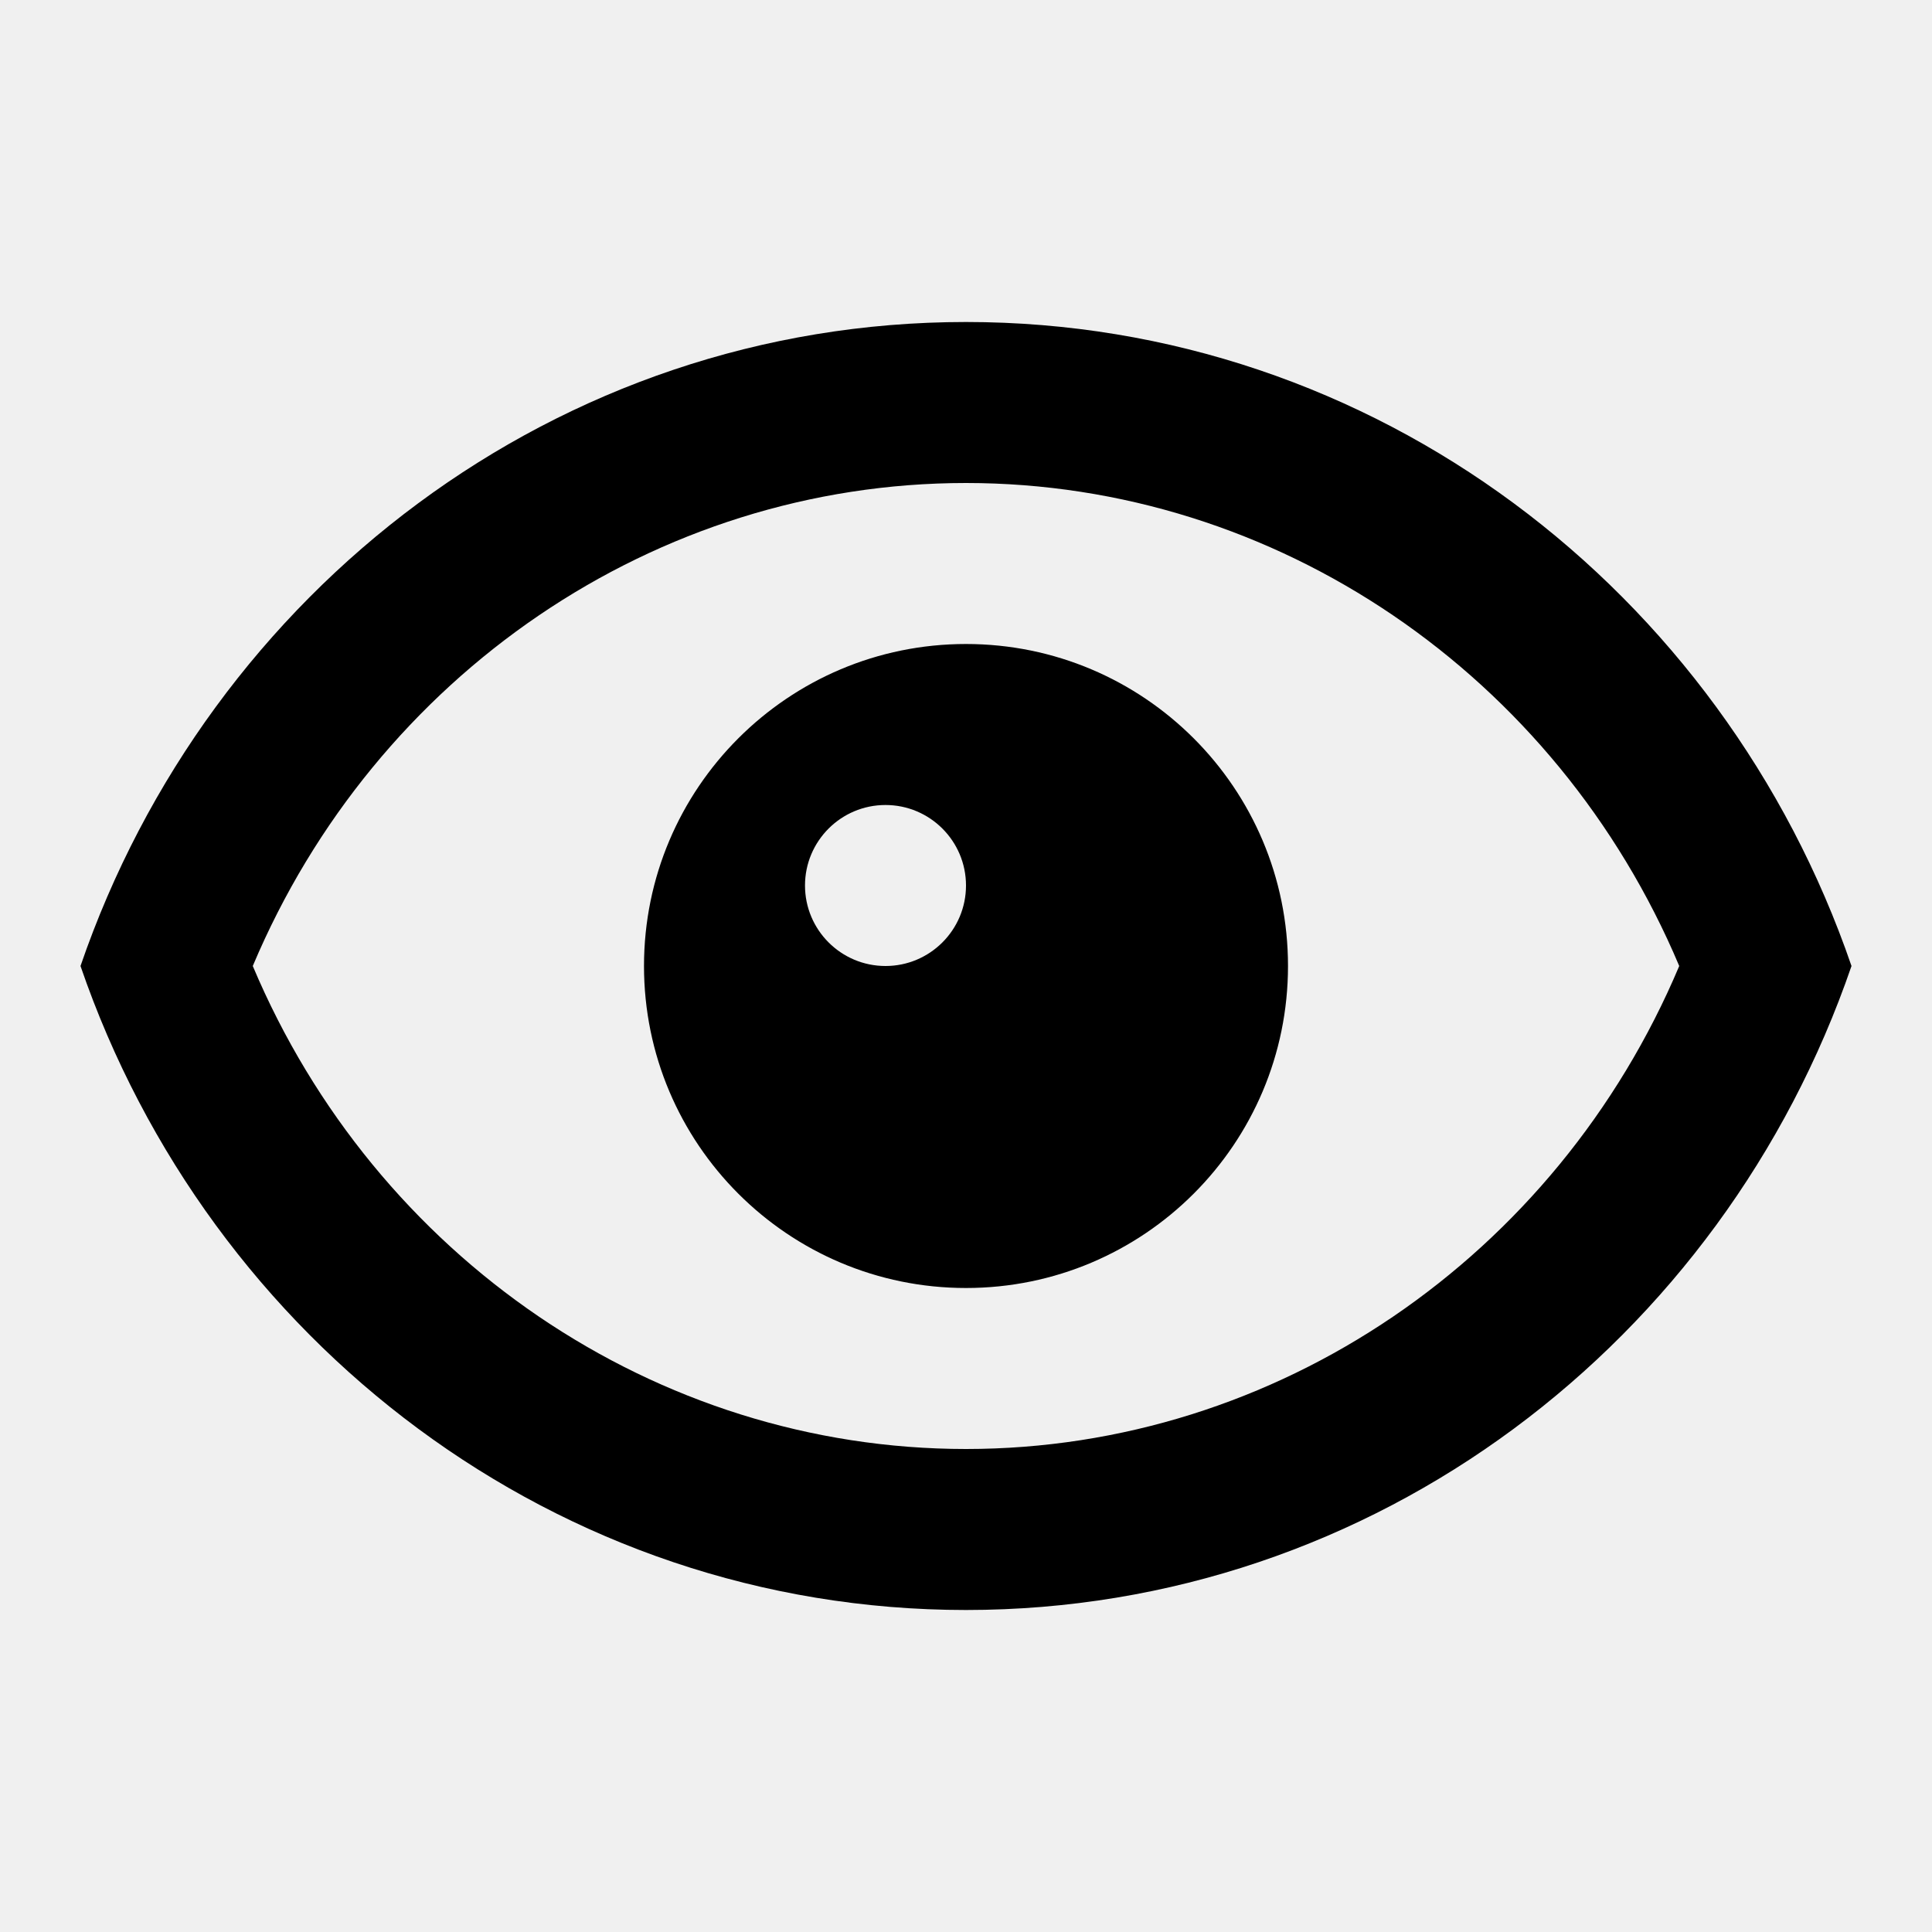
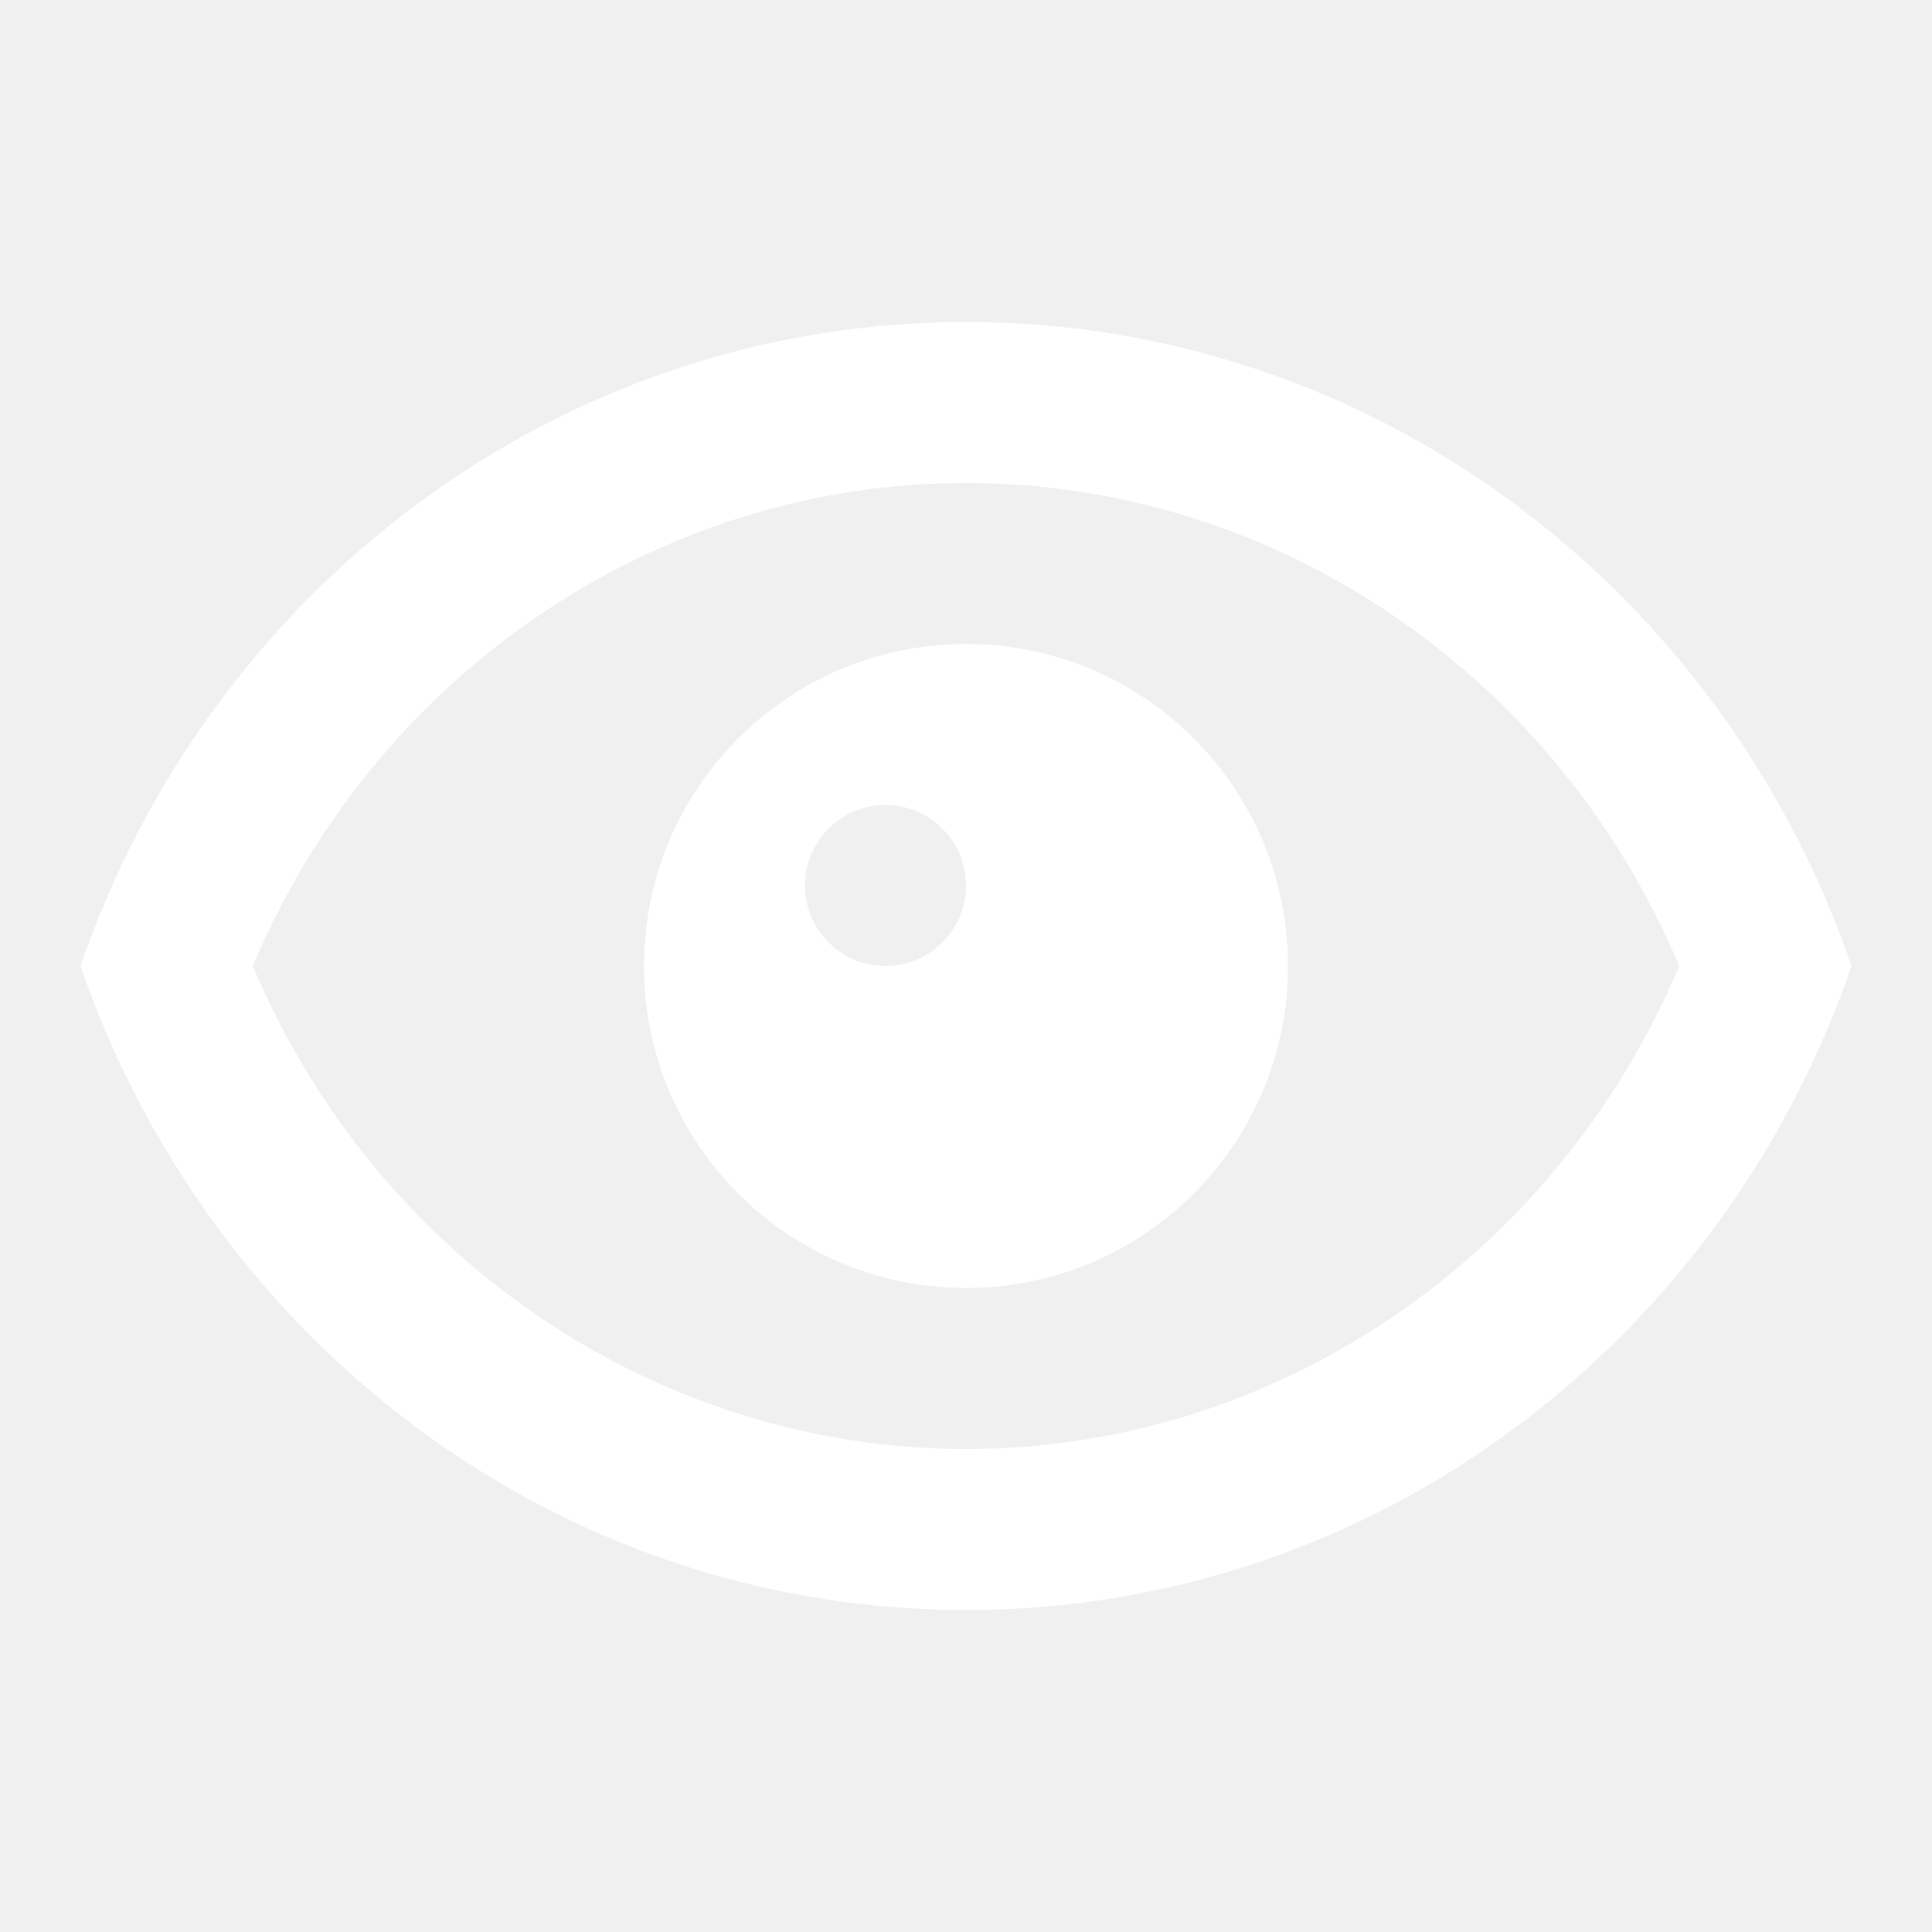
<svg xmlns="http://www.w3.org/2000/svg" width="24" height="24" viewBox="0 0 24 24">
-   <path fill-rule="evenodd" d="M11,12 C10.448,12 10,11.552 10,11 C10,10.448 10.448,10 11,10 C11.552,10 12,10.448 12,11 C12,11.552 11.552,12 11,12 M12,8 C9.791,8 8,9.791 8,12 C8,14.209 9.791,16 12,16 C14.209,16 16,14.209 16,12 C16,9.791 14.209,8 12,8 M12,18 C8.143,18 4.664,15.616 3.14,12 C4.664,8.384 8.143,6 12,6 C15.857,6 19.336,8.384 20.86,12 C19.336,15.616 15.857,18 12,18 M12,4 C6.922,4 2.6,7.337 1,12 C2.6,16.663 6.922,20 12,20 C17.078,20 21.4,16.663 23,12 C21.4,7.337 17.078,4 12,4" />
+   <path fill="#fff" fill-rule="evenodd" d="M11,12 C10.448,12 10,11.552 10,11 C10,10.448 10.448,10 11,10 C11.552,10 12,10.448 12,11 C12,11.552 11.552,12 11,12 M12,8 C9.791,8 8,9.791 8,12 C8,14.209 9.791,16 12,16 C14.209,16 16,14.209 16,12 C16,9.791 14.209,8 12,8 M12,18 C8.143,18 4.664,15.616 3.14,12 C4.664,8.384 8.143,6 12,6 C15.857,6 19.336,8.384 20.86,12 C19.336,15.616 15.857,18 12,18 M12,4 C6.922,4 2.6,7.337 1,12 C2.6,16.663 6.922,20 12,20 C17.078,20 21.4,16.663 23,12 C21.4,7.337 17.078,4 12,4" />
</svg>
